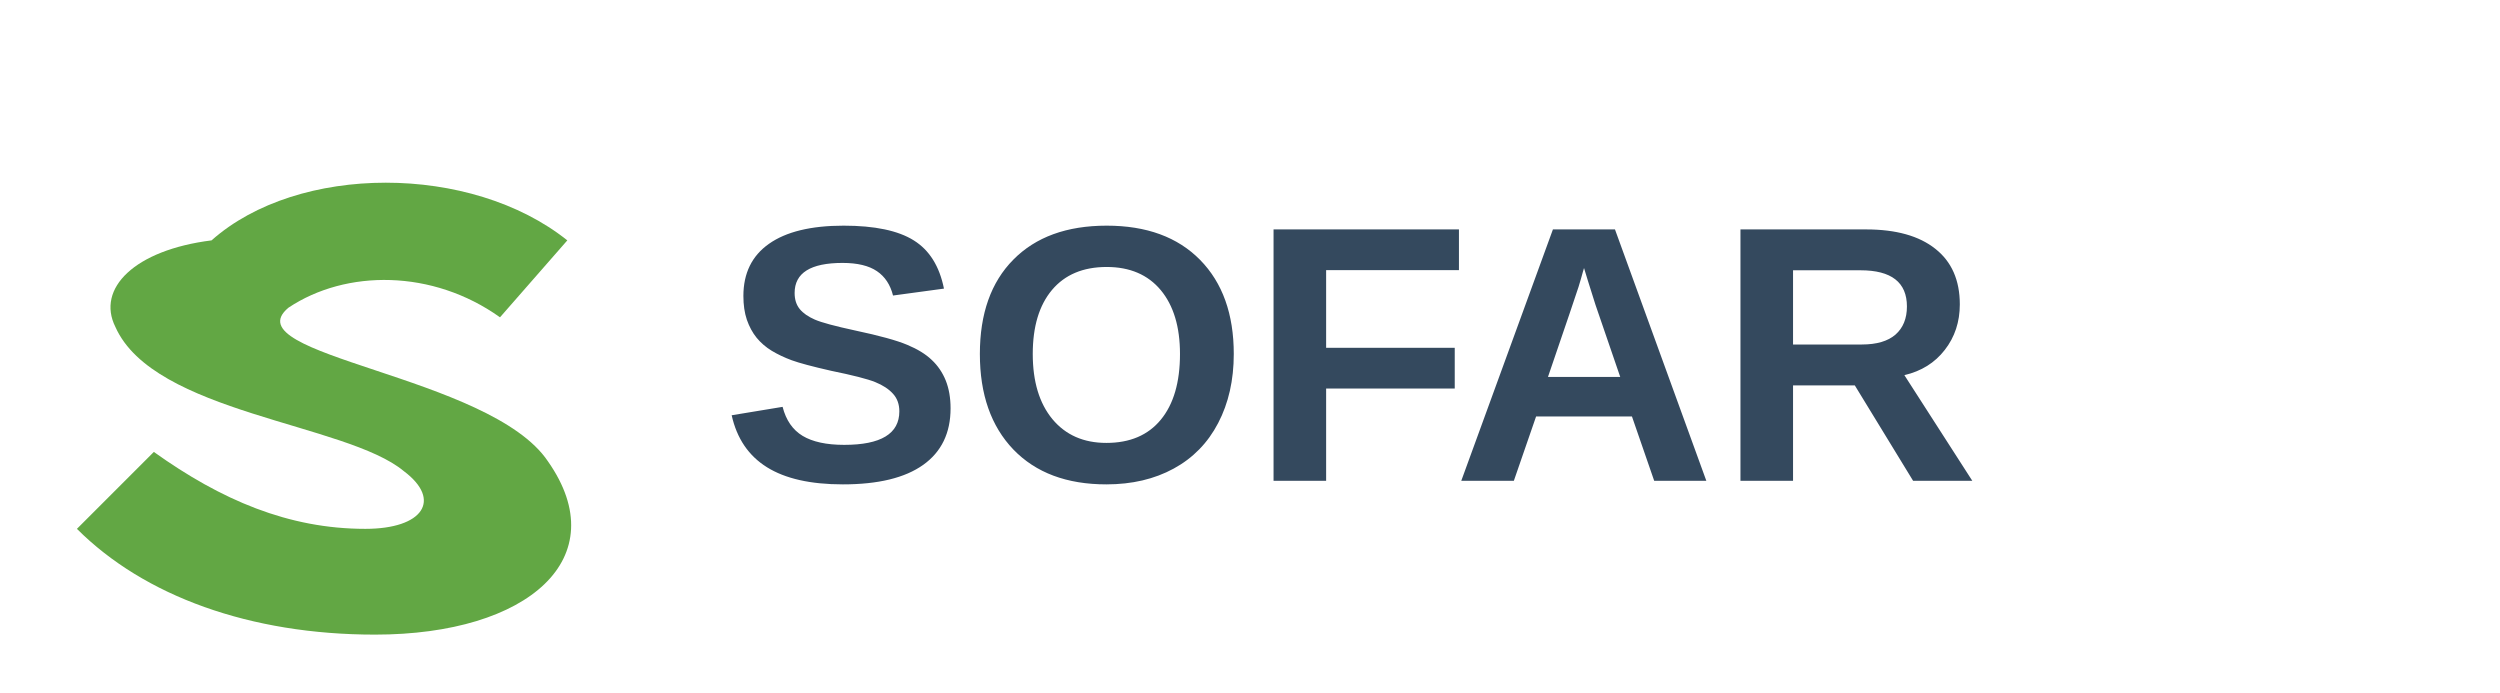
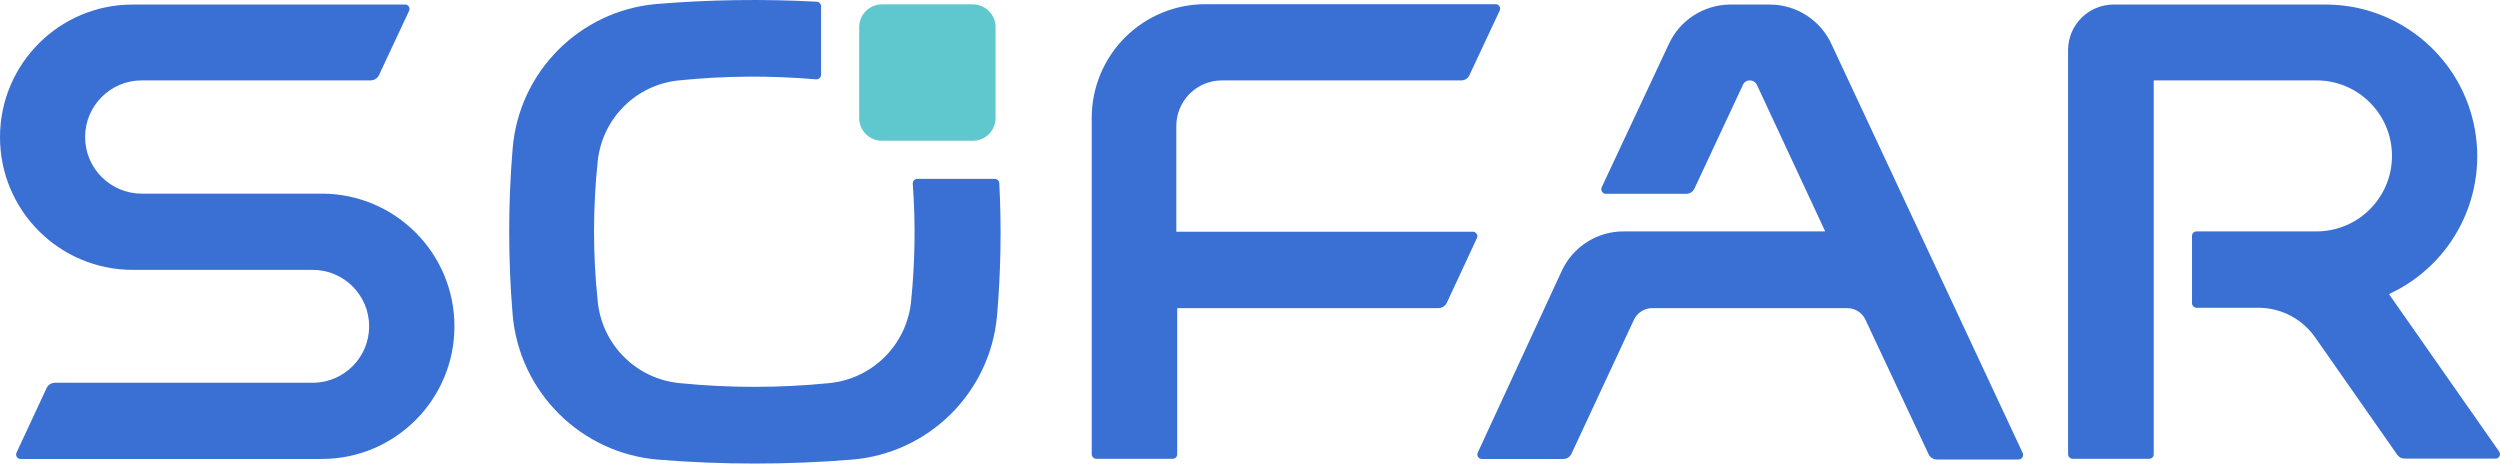
- <svg xmlns="http://www.w3.org/2000/svg" viewBox="0 0 260 72" role="img" aria-label="Sofar">
-   <path d="M22 25c9-8 27-8 37 0l-7 8c-7-5-16-5-22-1-6 5 21 7 27 16 7 10-2 18-18 18-13 0-24-4-31-11l8-8c7 5 14 8 22 8 6 0 8-3 4-6-6-5-26-6-30-15-2-4 2-8 10-9z" fill="#62a744" />
-   <text x="75" y="50" fill="#34495e" font-family="Arial,Helvetica,sans-serif" font-size="38" font-weight="700">SOFAR</text>
+ <svg xmlns="http://www.w3.org/2000/svg" width="140.396" height="26.032" viewBox="0 0 140.396 26.032">
+   <g id="组_6" data-name="组 6" transform="translate(-167 108.735)">
+     <path id="路径_360" data-name="路径 360" d="M140.66,29.86,134.46,21A8.52,8.52,0,0,0,130.9,4.74H119a2.56,2.56,0,0,0-2.56,2.55V30a.26.26,0,0,0,.26.25H121a.25.25,0,0,0,.25-.25V9h9.14a4.24,4.24,0,1,1,0,8.48h-6.74a.25.25,0,0,0-.25.26v3.77a.26.26,0,0,0,.25.26h3.58a3.89,3.89,0,0,1,3.07,1.64l4.63,6.62a.51.51,0,0,0,.42.21h5.1a.25.25,0,0,0,.21-.38Z" transform="translate(166.7 -113.22)" fill="#3a70d3" />
+     <path id="路径_361" data-name="路径 361" d="M113.88,29.9,103.17,7A3.82,3.82,0,0,0,99.7,4.74H97.46A3.82,3.82,0,0,0,94,7l-3.75,8a.26.26,0,0,0,.23.37H95a.51.51,0,0,0,.46-.3l2.71-5.8A.42.42,0,0,1,98.58,9h0a.44.44,0,0,1,.38.24l3.84,8.24H91.51A3.82,3.82,0,0,0,88,19.71L83.29,29.9a.25.25,0,0,0,.23.36h4.57a.5.5,0,0,0,.46-.29l3.51-7.53a1.13,1.13,0,0,1,1-.65h11a1.12,1.12,0,0,1,1,.65L108.61,30a.52.52,0,0,0,.46.29h4.57a.26.26,0,0,0,.24-.39Z" transform="translate(166.7 -113.22)" fill="#3a70d3" />
+     <path id="路径_362" data-name="路径 362" d="M83,17.5H66.36V11.58A2.56,2.56,0,0,1,68.92,9H82.36a.5.5,0,0,0,.46-.29l1.7-3.63a.25.25,0,0,0-.23-.36H68a6.38,6.38,0,0,0-6.39,6.38V30a.26.26,0,0,0,.26.25h4.29a.25.25,0,0,0,.25-.25V21.79H81.08a.53.53,0,0,0,.47-.3l1.69-3.63A.25.25,0,0,0,83,17.5Z" transform="translate(166.7 -113.22)" fill="#3a70d3" />
+     <path id="路径_363" data-name="路径 363" d="M18.37,15.36H8.26A3.18,3.18,0,1,1,8.26,9H21.12a.52.52,0,0,0,.46-.29L23.27,5.1A.25.25,0,0,0,23,4.74H7.75a7.45,7.45,0,1,0,0,14.9H17.86a3.17,3.17,0,0,1,0,6.34H3.39a.52.52,0,0,0-.47.29L1.23,29.9a.25.25,0,0,0,.23.36H18.37a7.45,7.45,0,0,0,0-14.9Z" transform="translate(166.7 -113.22)" fill="#3a70d3" />
+     <rect id="矩形_10" data-name="矩形 10" width="7.66" height="7.66" rx="1.28" transform="translate(215.25 -108.49)" fill="#5fc8ce" />
+     <path id="路径_364" data-name="路径 364" d="M56.13,14.53H51.81a.25.25,0,0,0-.25.27,38,38,0,0,1-.1,6.66A5.12,5.12,0,0,1,46.87,26a42.21,42.21,0,0,1-8.41,0,5.11,5.11,0,0,1-4.59-4.57,37.35,37.35,0,0,1,0-7.91A5.09,5.09,0,0,1,38.42,9a41.37,41.37,0,0,1,7.71-.06.26.26,0,0,0,.28-.25V4.84a.26.26,0,0,0-.25-.26,66.391,66.391,0,0,0-9,.13,8.88,8.88,0,0,0-8.07,8.11,56.14,56.14,0,0,0,0,9.35,8.94,8.94,0,0,0,8.2,8.13,67.14,67.14,0,0,0,10.8,0,8.91,8.91,0,0,0,8.2-8.06,54.62,54.62,0,0,0,.13-7.46.26.26,0,0,0-.29-.25Z" transform="translate(166.7 -113.22)" fill="#3a70d3" />
+   </g>
</svg>
